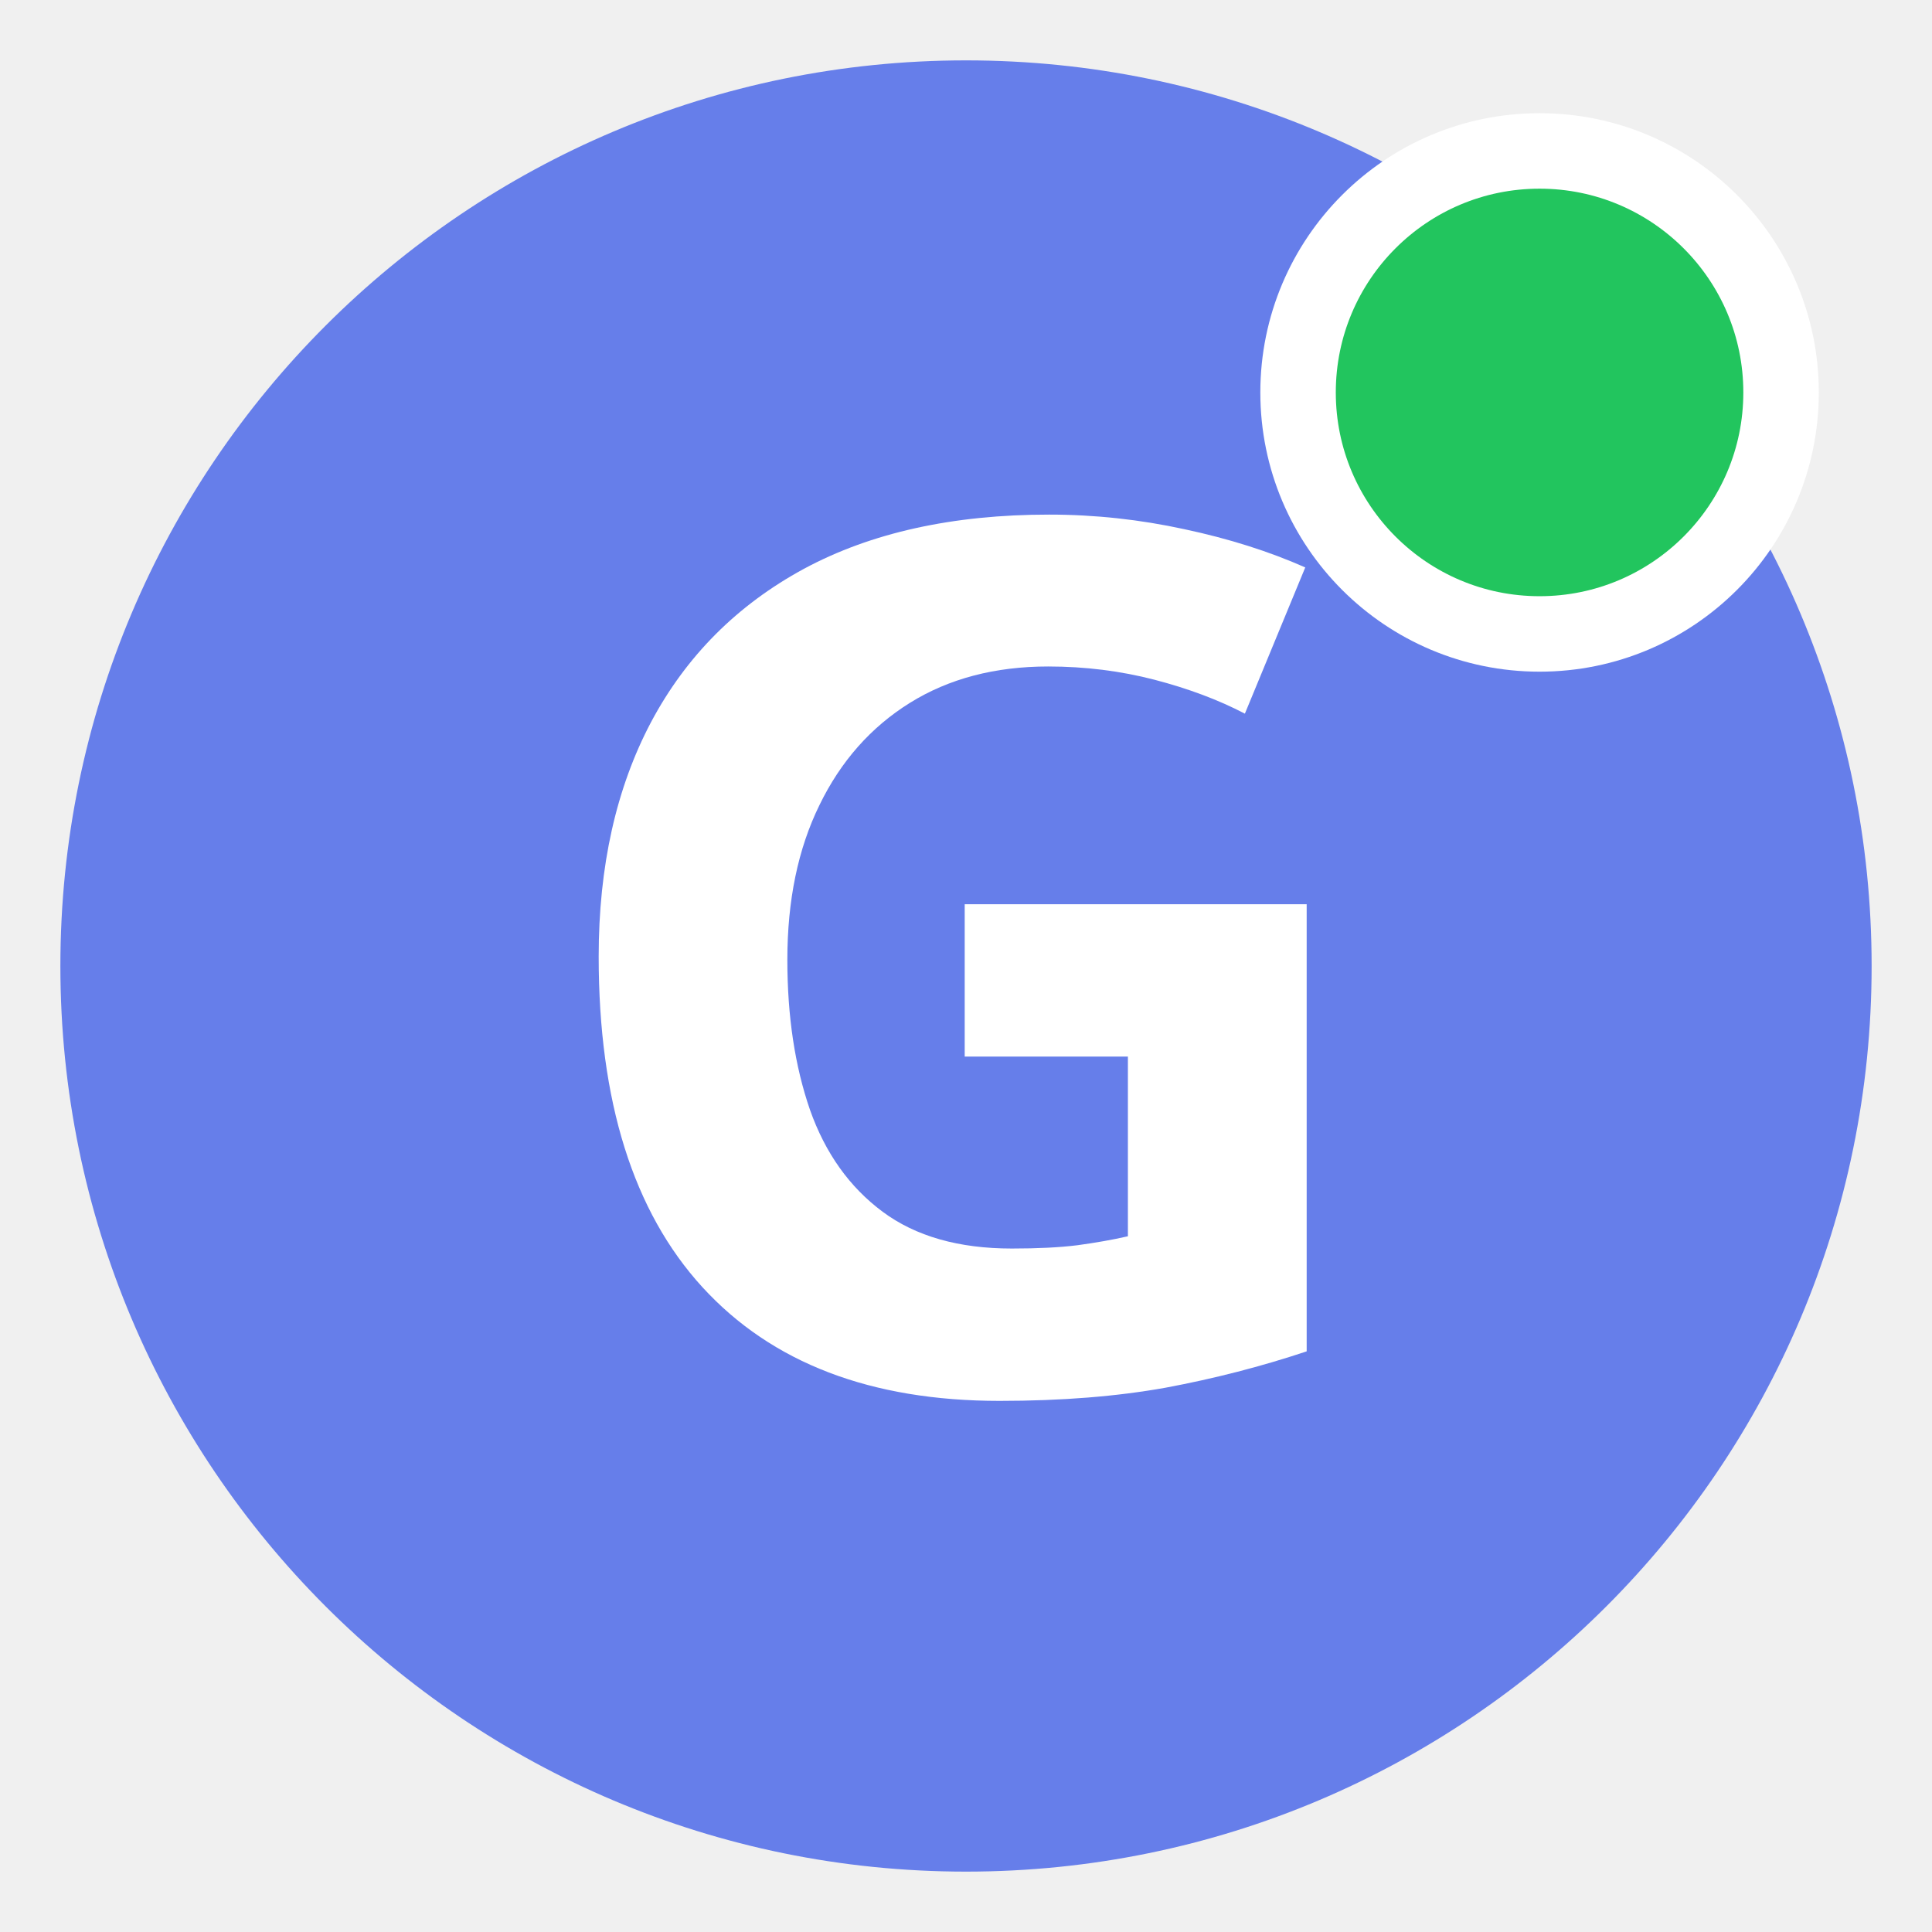
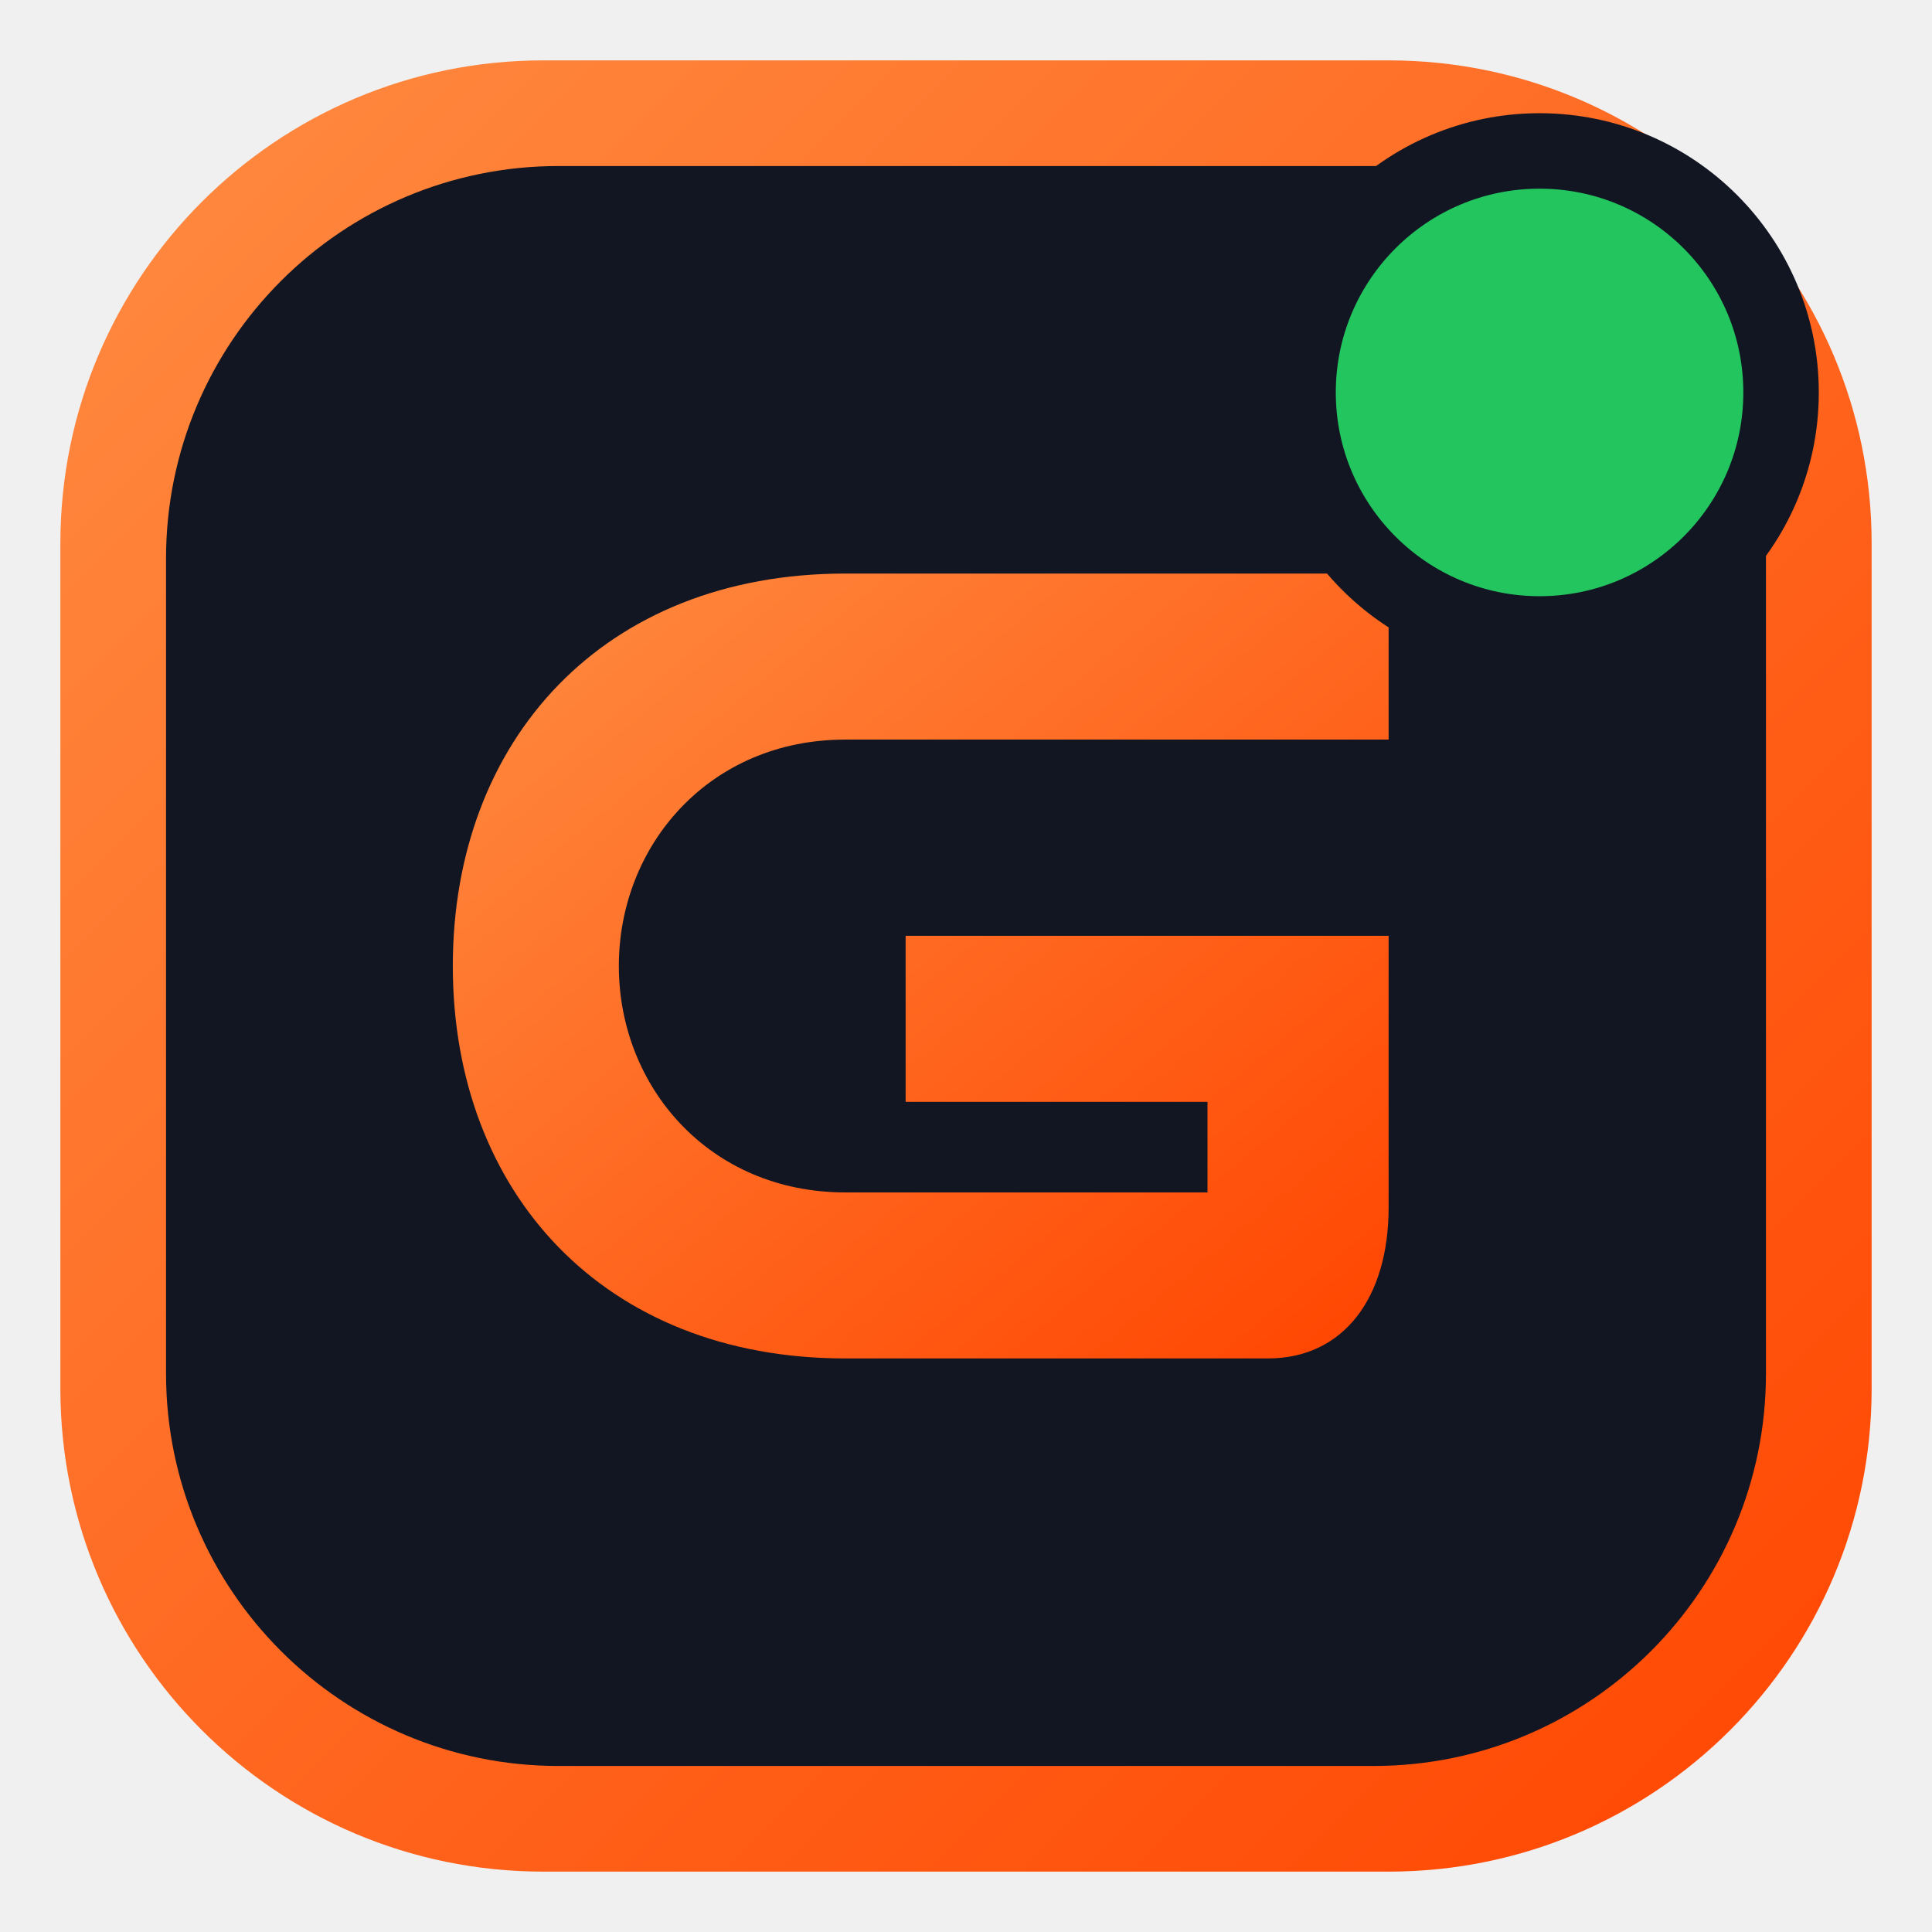
<svg xmlns="http://www.w3.org/2000/svg" viewBox="0 0 64 64" width="64" height="64">
-   <circle cx="32" cy="32" r="30" fill="#667eea" />
-   <text x="32" y="46" font-family="sans-serif" font-weight="900" font-size="40" text-anchor="middle" fill="#ffffff">G</text>
-   <circle cx="51" cy="13" r="8" fill="#22c55e" stroke="#ffffff" stroke-width="2.5" />
+   <defs>
+     <linearGradient id="bgGrad" x1="0%" y1="0%" x2="100%" y2="100%">
+       <stop offset="0%" stop-color="#ff8c42" />
+       <stop offset="100%" stop-color="#ff4500" />
+     </linearGradient>
+   </defs>
+   <rect x="2" y="2" width="60" height="60" rx="16" fill="url(#bgGrad)" />
+   <rect x="5.5" y="5.5" width="53" height="53" rx="13" fill="#121622" />
+   <path d="M 46 19 L 28 19 C 20 19 15 24.5 15 32 C 15 39.5 20 45 28 45 L 42 45 C 44.5 45 46 43 46 40 L 46 31 L 30 31 L 30 36.5 L 40 36.5 L 40 39.5 L 28 39.5 C 23.5 39.5 20.5 36 20.5 32 C 20.5 28 23.5 24.5 28 24.5 L 46 24.5 Z" fill="url(#bgGrad)" />
+   <circle cx="51" cy="13" r="8" fill="#22c55e" stroke="#121622" stroke-width="2.5" />
</svg>
